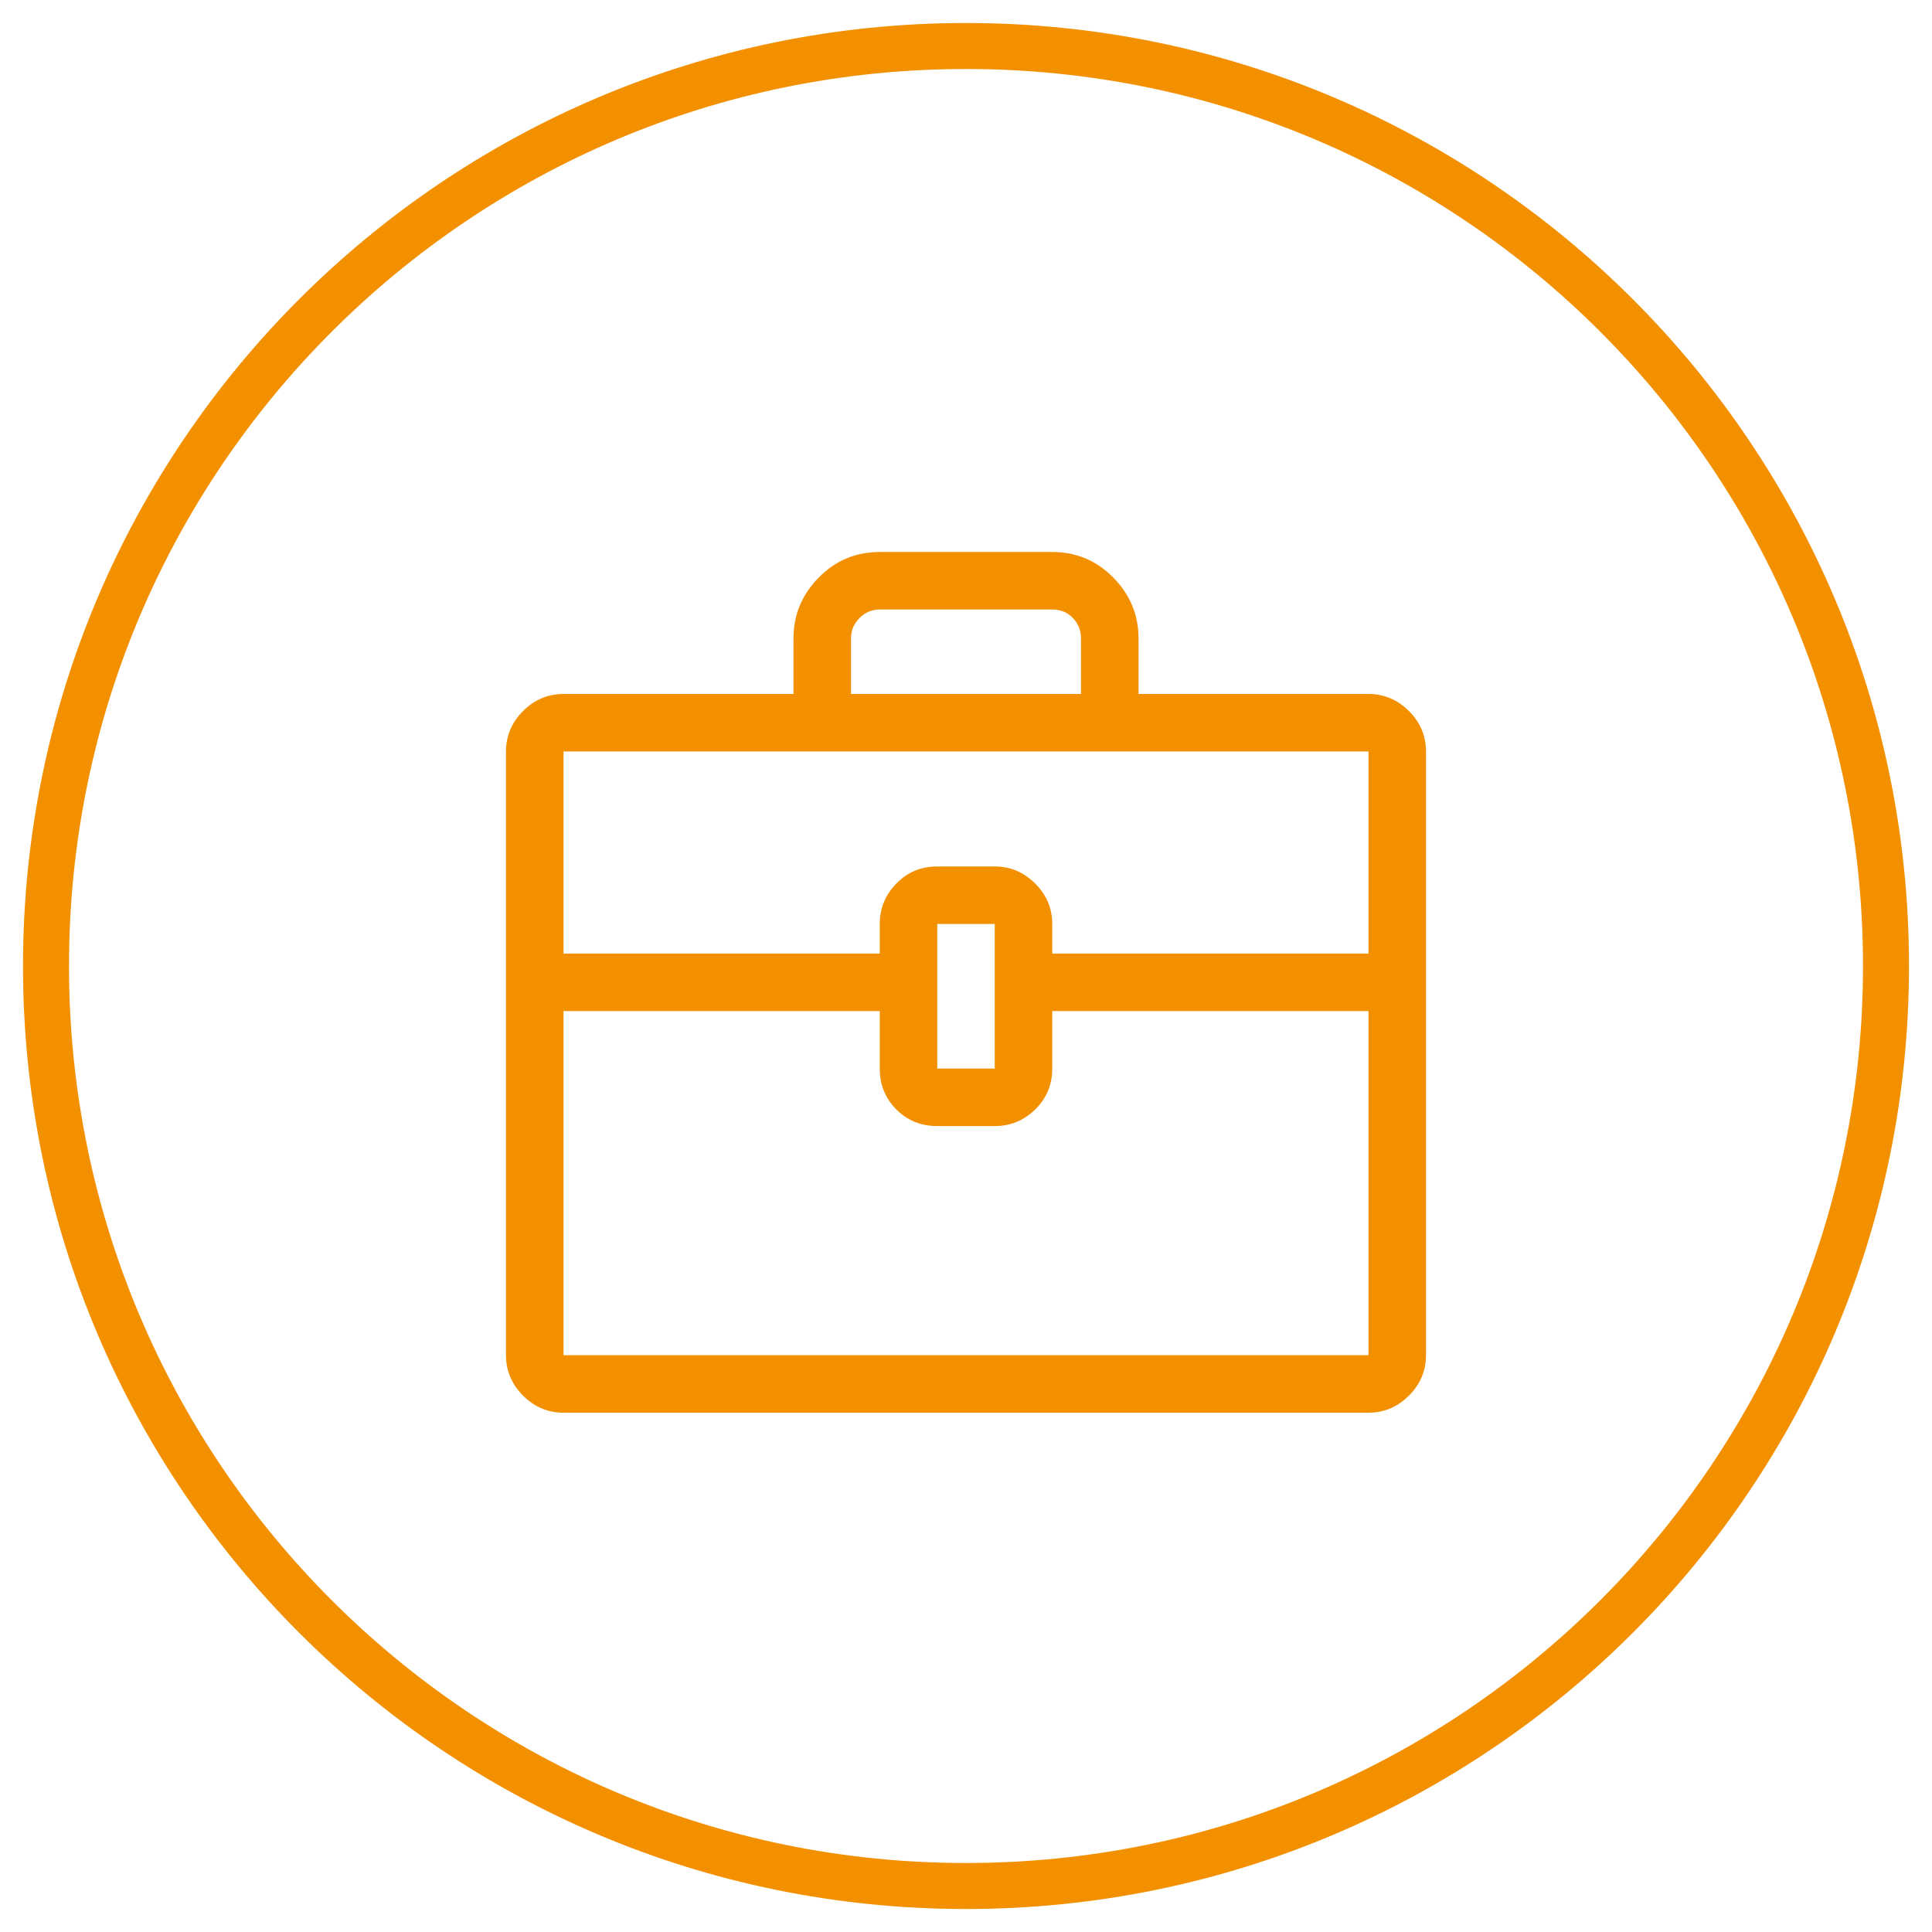
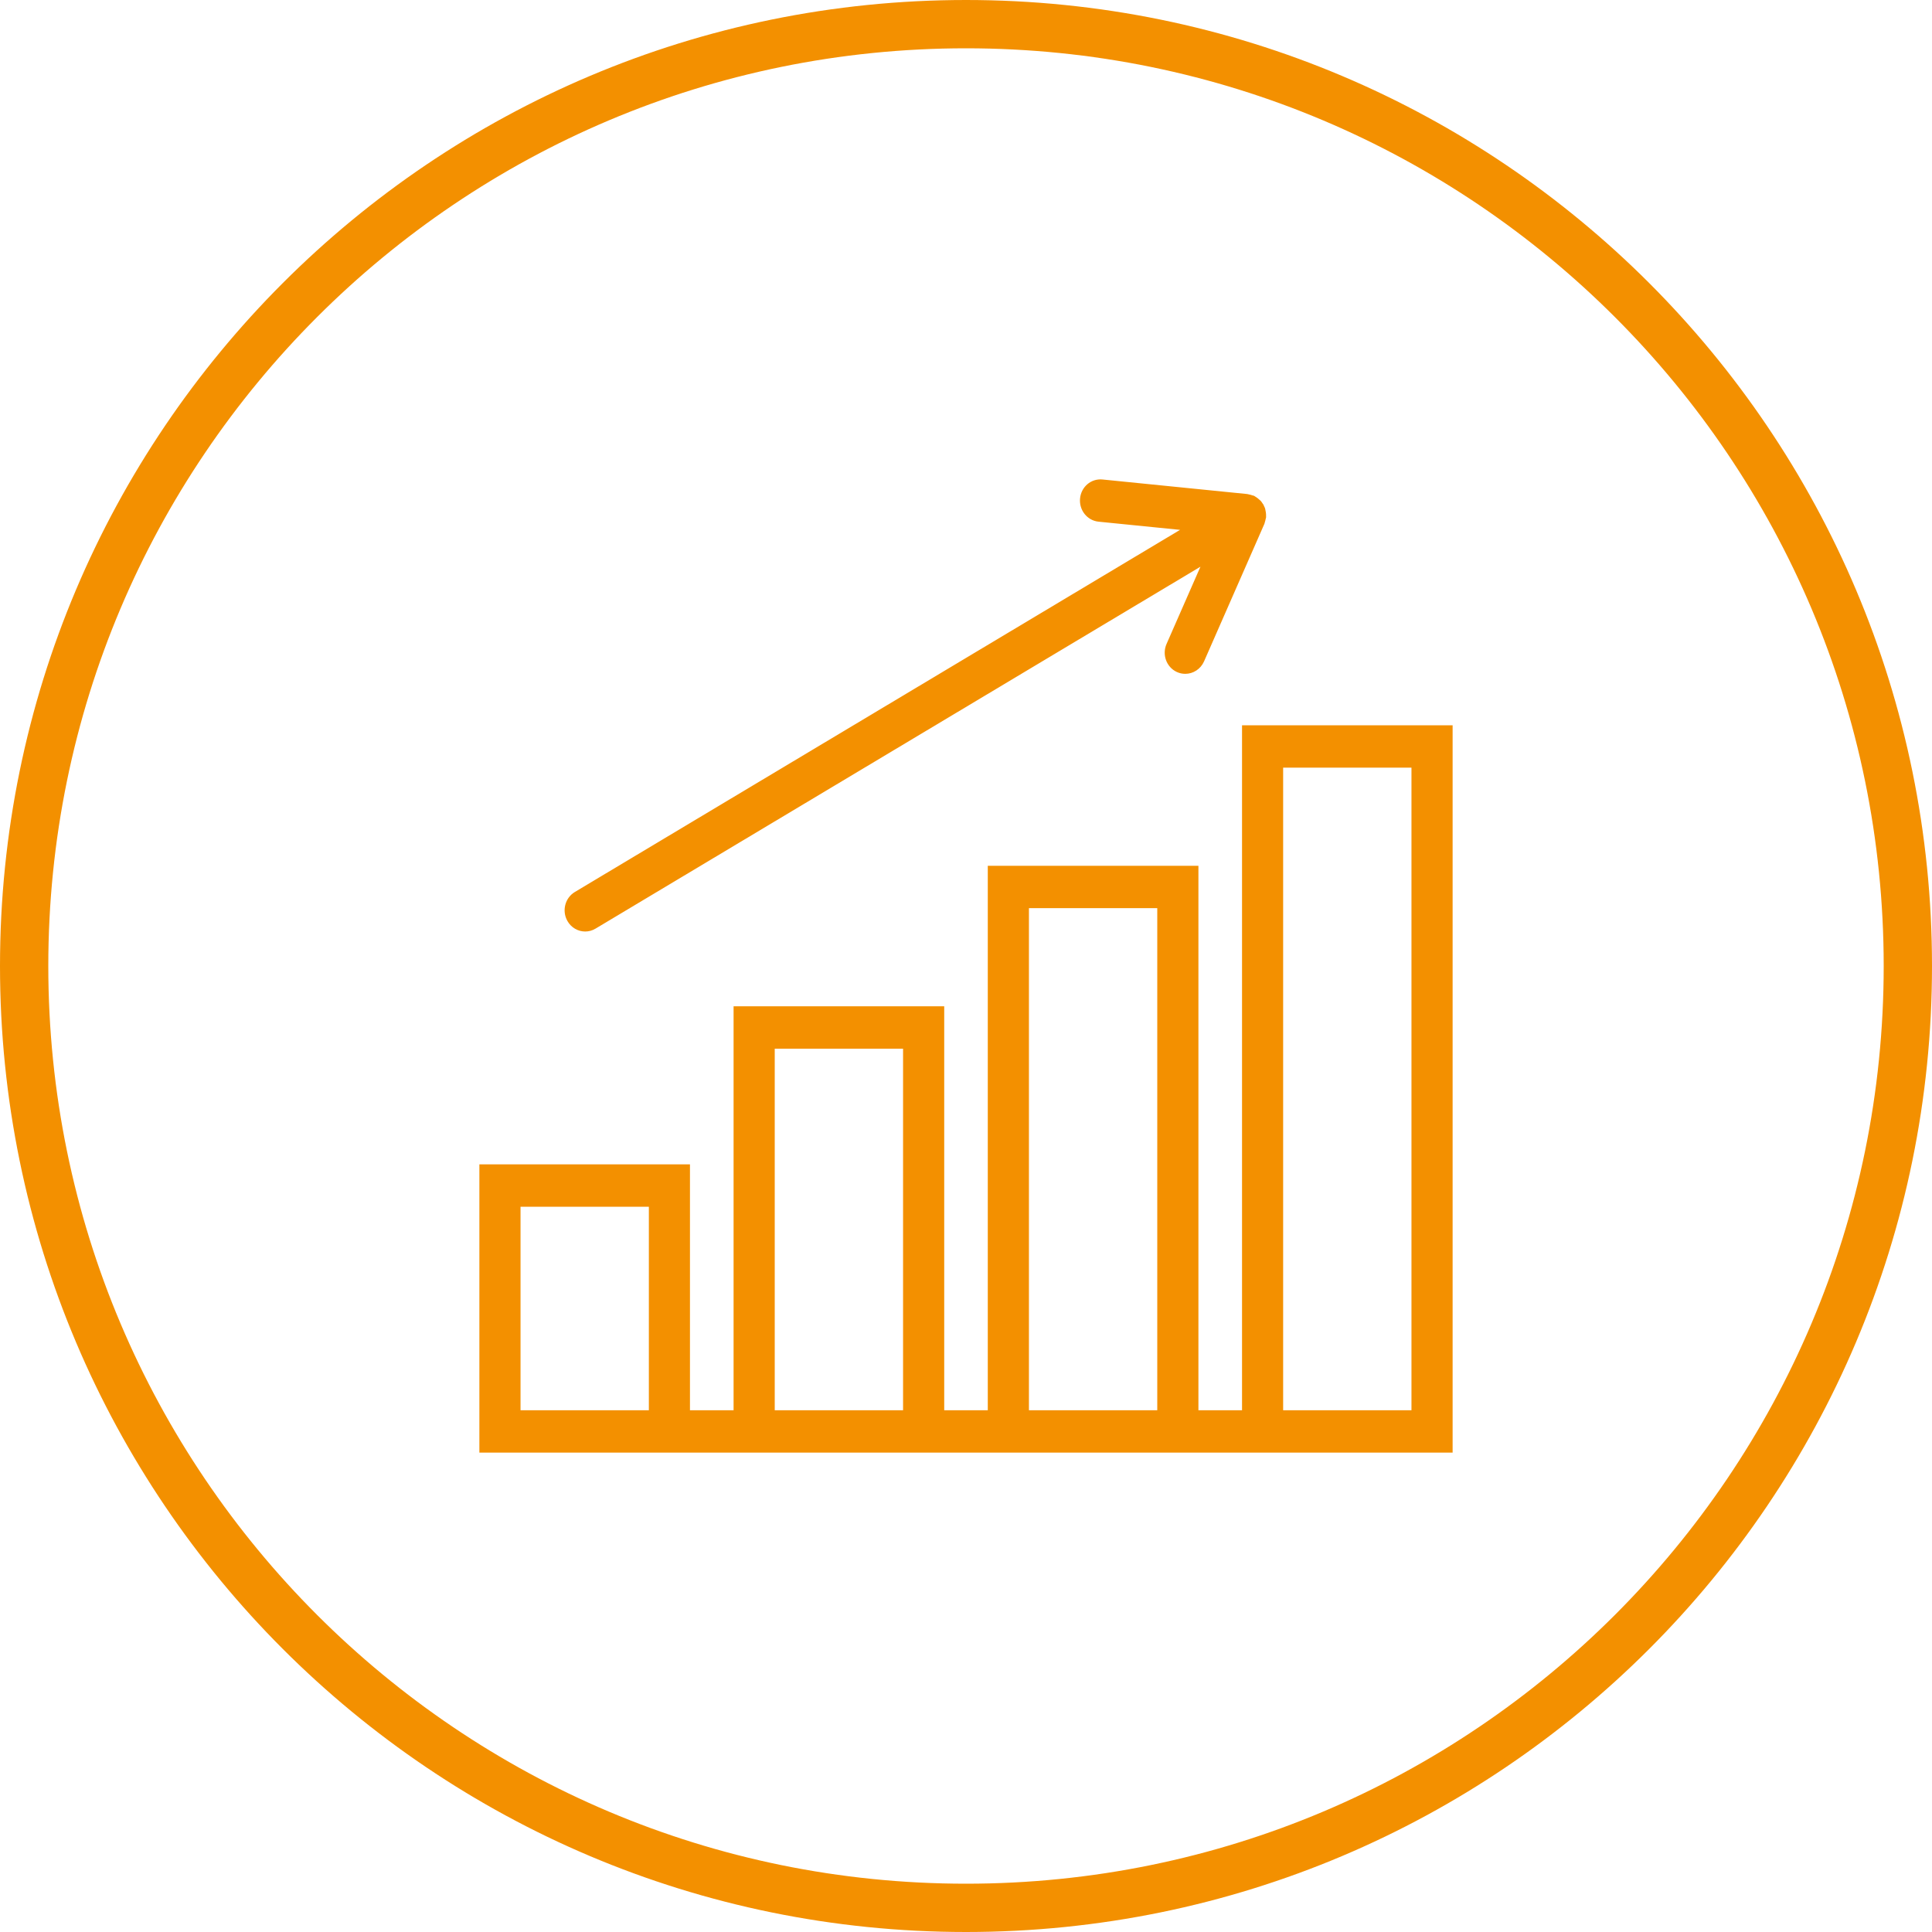
- <svg xmlns="http://www.w3.org/2000/svg" width="42" height="42" viewBox="0 0 42 42" fill="none">
-   <path fill-rule="evenodd" clip-rule="evenodd" d="M21 41C32.046 41 41 32.046 41 21C41 9.954 32.046 1 21 1C9.954 1 1 9.954 1 21C1 32.046 9.954 41 21 41Z" stroke="#F39000" />
-   <mask id="mask0" mask-type="alpha" maskUnits="userSpaceOnUse" x="9" y="9" width="24" height="24">
-     <rect x="9" y="9" width="24" height="24" fill="#C4C4C4" />
-   </mask>
-   <g mask="url(#mask0)">
-     <path fill-rule="evenodd" clip-rule="evenodd" d="M29.75 15.086C30.088 15.086 30.381 15.21 30.629 15.457C30.876 15.704 31 15.997 31 16.336V29.461C31 29.799 30.876 30.092 30.629 30.34C30.381 30.587 30.088 30.711 29.75 30.711H12.25C11.912 30.711 11.618 30.587 11.371 30.34C11.124 30.092 11 29.799 11 29.461V16.336C11 15.997 11.124 15.704 11.371 15.457C11.618 15.21 11.912 15.086 12.25 15.086H17.25V13.875C17.25 13.367 17.432 12.928 17.797 12.557C18.162 12.185 18.604 12 19.125 12H22.875C23.396 12 23.838 12.185 24.203 12.557C24.568 12.928 24.75 13.367 24.75 13.875V15.086H29.75ZM18.5 13.875V15.086H23.5V13.875C23.5 13.706 23.441 13.559 23.324 13.435C23.207 13.312 23.057 13.25 22.875 13.25H19.125C18.956 13.25 18.809 13.312 18.686 13.435C18.562 13.559 18.5 13.706 18.5 13.875ZM12.25 20.73V16.336H29.75V20.73H22.875V20.086C22.875 19.747 22.751 19.454 22.504 19.207C22.256 18.96 21.963 18.836 21.625 18.836H20.375C20.023 18.836 19.727 18.96 19.486 19.207C19.245 19.454 19.125 19.747 19.125 20.086V20.73H12.25ZM21.625 23.23V20.086H20.375V23.23H21.625ZM29.75 29.461H12.25V21.98H19.125V23.23C19.125 23.582 19.245 23.878 19.486 24.119C19.727 24.36 20.023 24.48 20.375 24.48H21.625C21.963 24.48 22.256 24.36 22.504 24.119C22.751 23.878 22.875 23.582 22.875 23.23V21.98H29.75V29.461Z" fill="#F39000" />
-   </g>
+ <svg xmlns="http://www.w3.org/2000/svg" width="40" height="40" viewBox="0 0 40 40" fill="none">
+   <path d="M30 29.273V15.091H25.79V29.273H24.737V18H20.526V29.273H19.474V20.909H15.263V29.273H14.21V24.182H10V29.273C10 29.474 10 30 10 30H14.21H15.263H19.474H20.526H24.737H25.79H30C30 30 30 29.474 30 29.273ZM10.702 29.273V24.909H13.509V29.273H10.702ZM15.965 29.273V21.637H18.772V29.273H15.965ZM21.228 29.273V18.727H24.035V29.273H21.228ZM26.491 29.273V15.818H29.298V29.273H26.491Z" fill="#F39000" stroke="#F39000" stroke-width="0.15" />
+   <path d="M12.116 19.211C12.175 19.211 12.236 19.195 12.291 19.162L25.017 11.548L24.221 13.362C24.14 13.545 24.218 13.761 24.395 13.844C24.442 13.866 24.491 13.876 24.54 13.876C24.673 13.876 24.8 13.797 24.86 13.663L26.109 10.816C26.113 10.807 26.113 10.797 26.116 10.788C26.122 10.768 26.128 10.75 26.131 10.729C26.133 10.719 26.138 10.711 26.139 10.7C26.14 10.696 26.138 10.692 26.138 10.688C26.139 10.674 26.137 10.662 26.137 10.648C26.136 10.628 26.133 10.609 26.128 10.589C26.125 10.575 26.125 10.561 26.12 10.547C26.116 10.534 26.109 10.523 26.103 10.511C26.098 10.502 26.098 10.492 26.093 10.484C26.089 10.475 26.08 10.47 26.075 10.461C26.067 10.45 26.062 10.438 26.053 10.428C26.044 10.417 26.032 10.409 26.022 10.4C26.007 10.386 25.993 10.374 25.977 10.363C25.966 10.356 25.956 10.348 25.944 10.341C25.94 10.34 25.938 10.336 25.934 10.334C25.925 10.33 25.916 10.331 25.907 10.328C25.888 10.32 25.869 10.315 25.849 10.312C25.84 10.31 25.832 10.304 25.823 10.304L22.819 10.002C22.624 9.982 22.454 10.129 22.436 10.328C22.417 10.528 22.558 10.706 22.751 10.726L24.665 10.918L11.94 18.532C11.772 18.633 11.715 18.855 11.812 19.029C11.877 19.146 11.995 19.211 12.116 19.211Z" fill="#F39000" stroke="#F39000" stroke-width="0.15" />
+   <path d="M39.5 20C39.5 30.77 30.77 39.5 20 39.5C9.23 39.5 0.5 30.77 0.5 20C0.5 9.23 9.23 0.5 20 0.5C30.77 0.5 39.5 9.23 39.5 20Z" stroke="#F39000" />
</svg>
